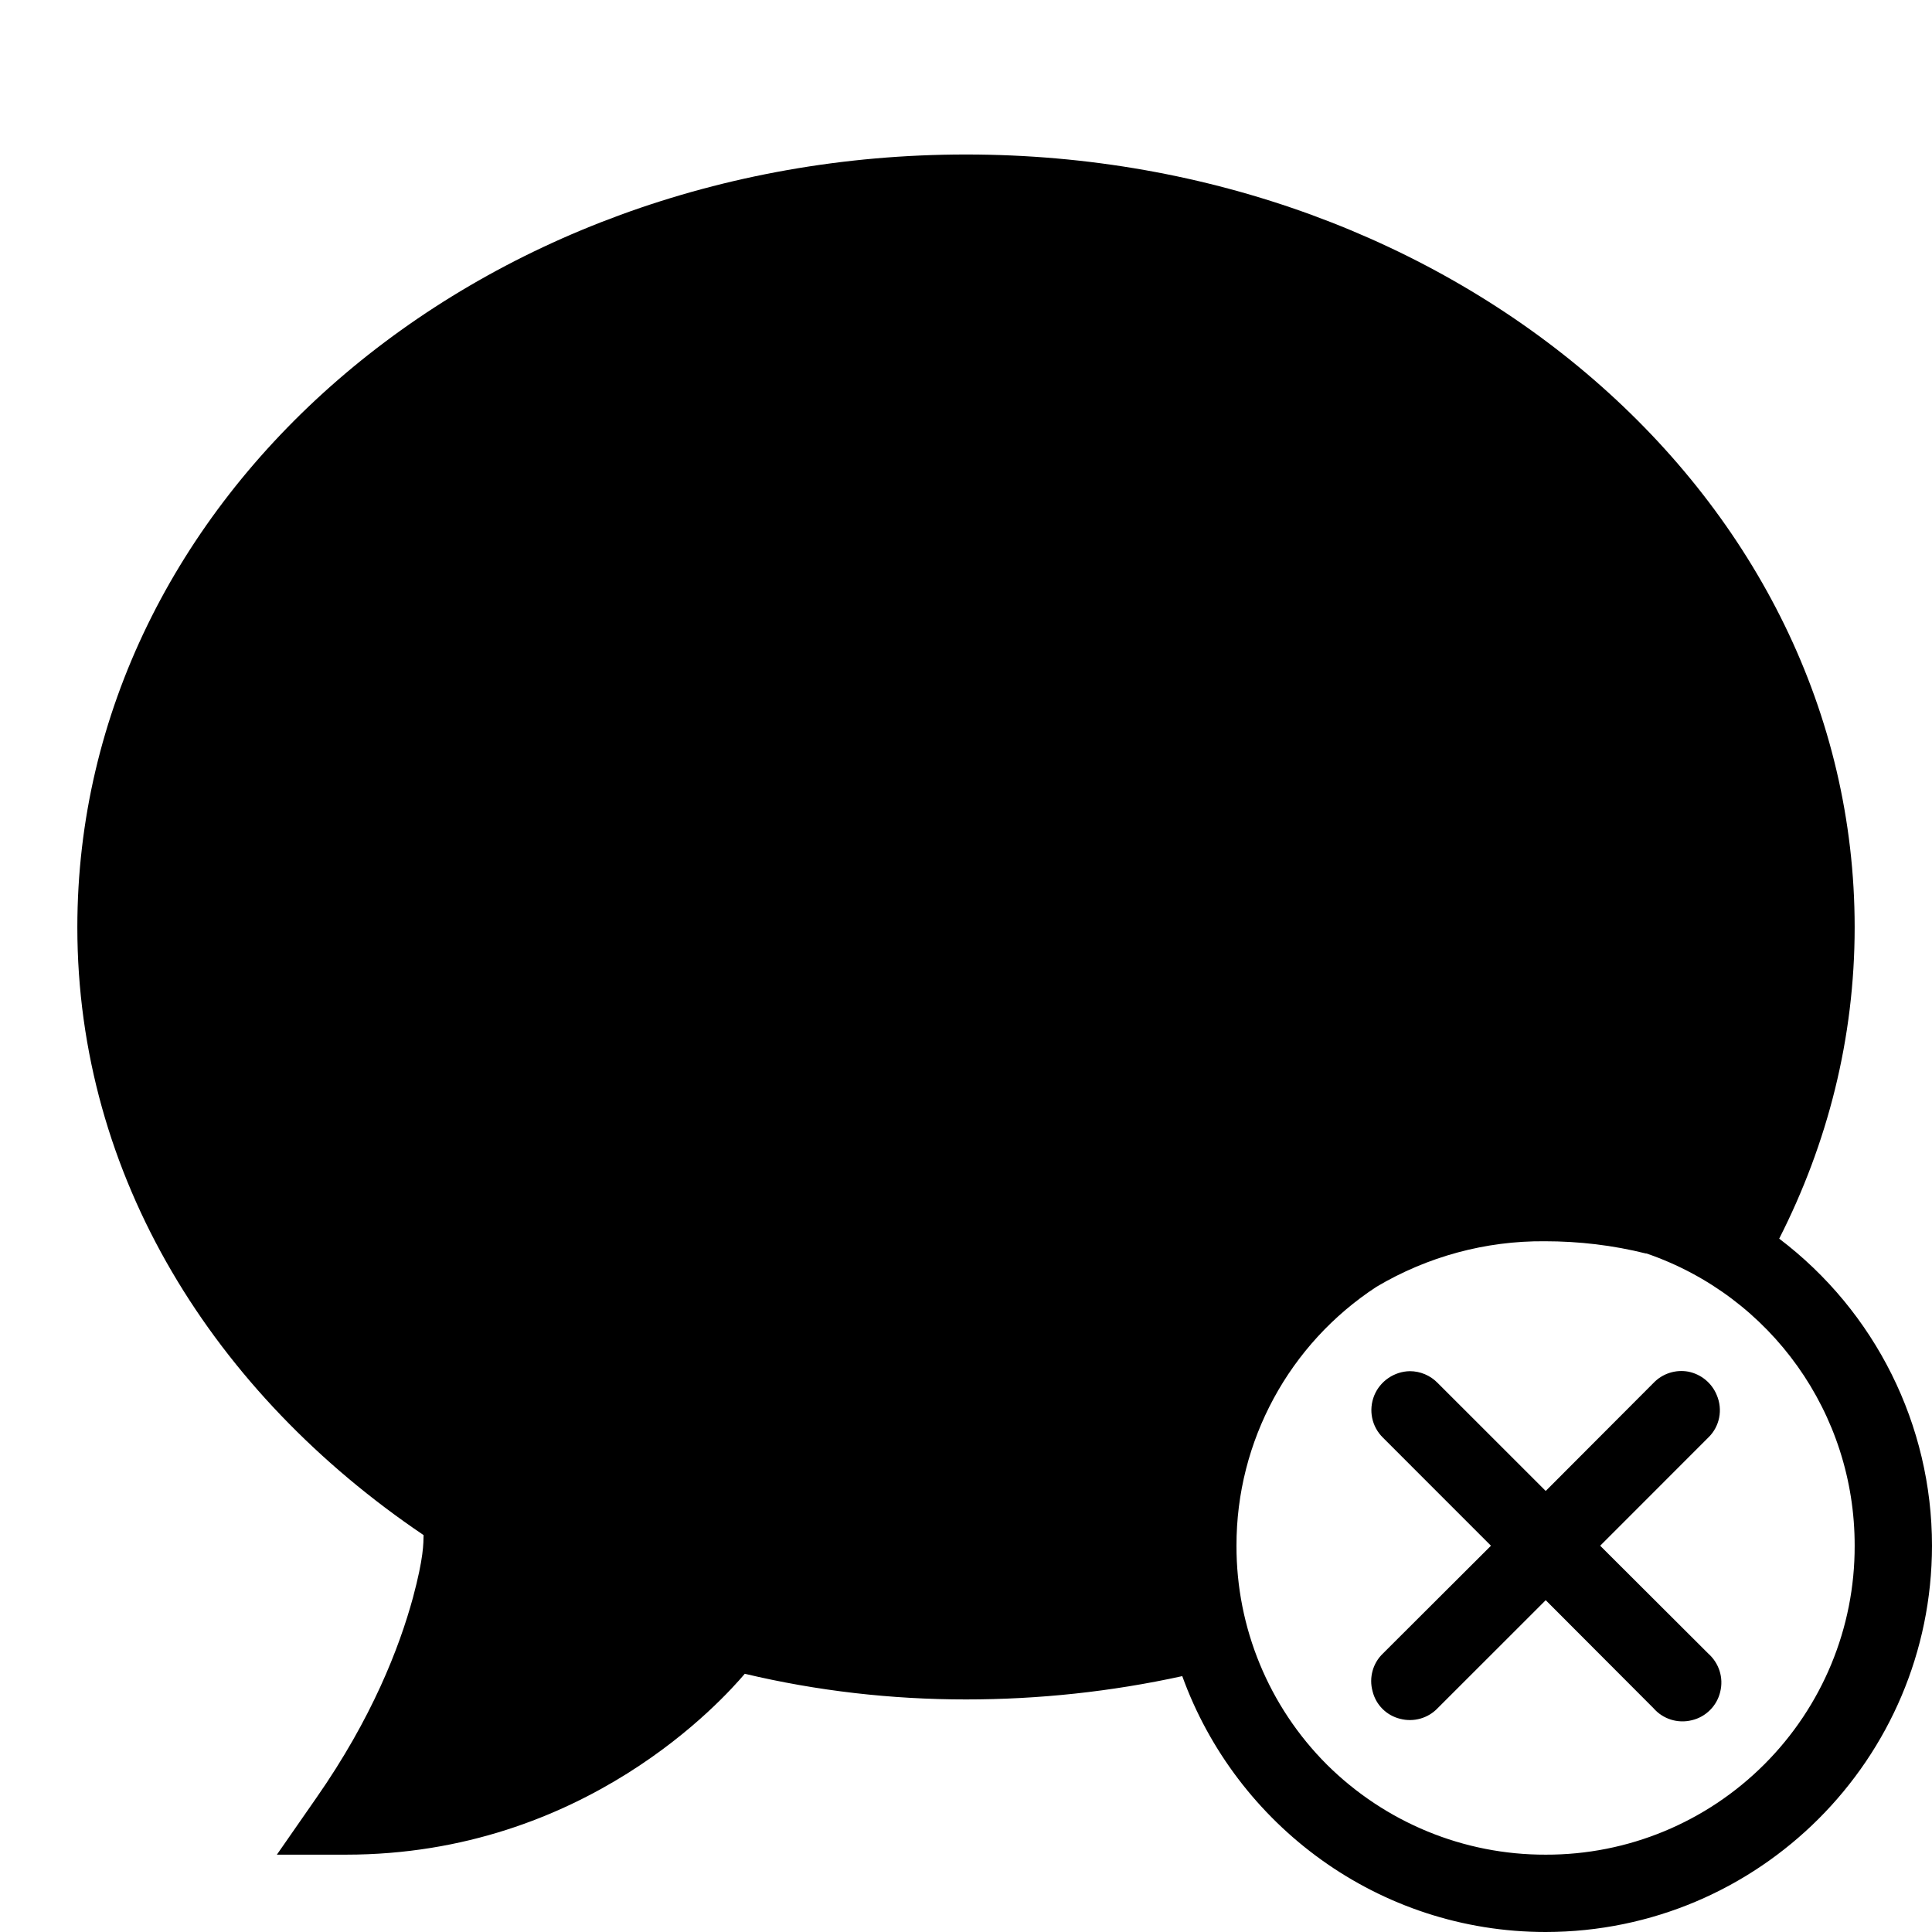
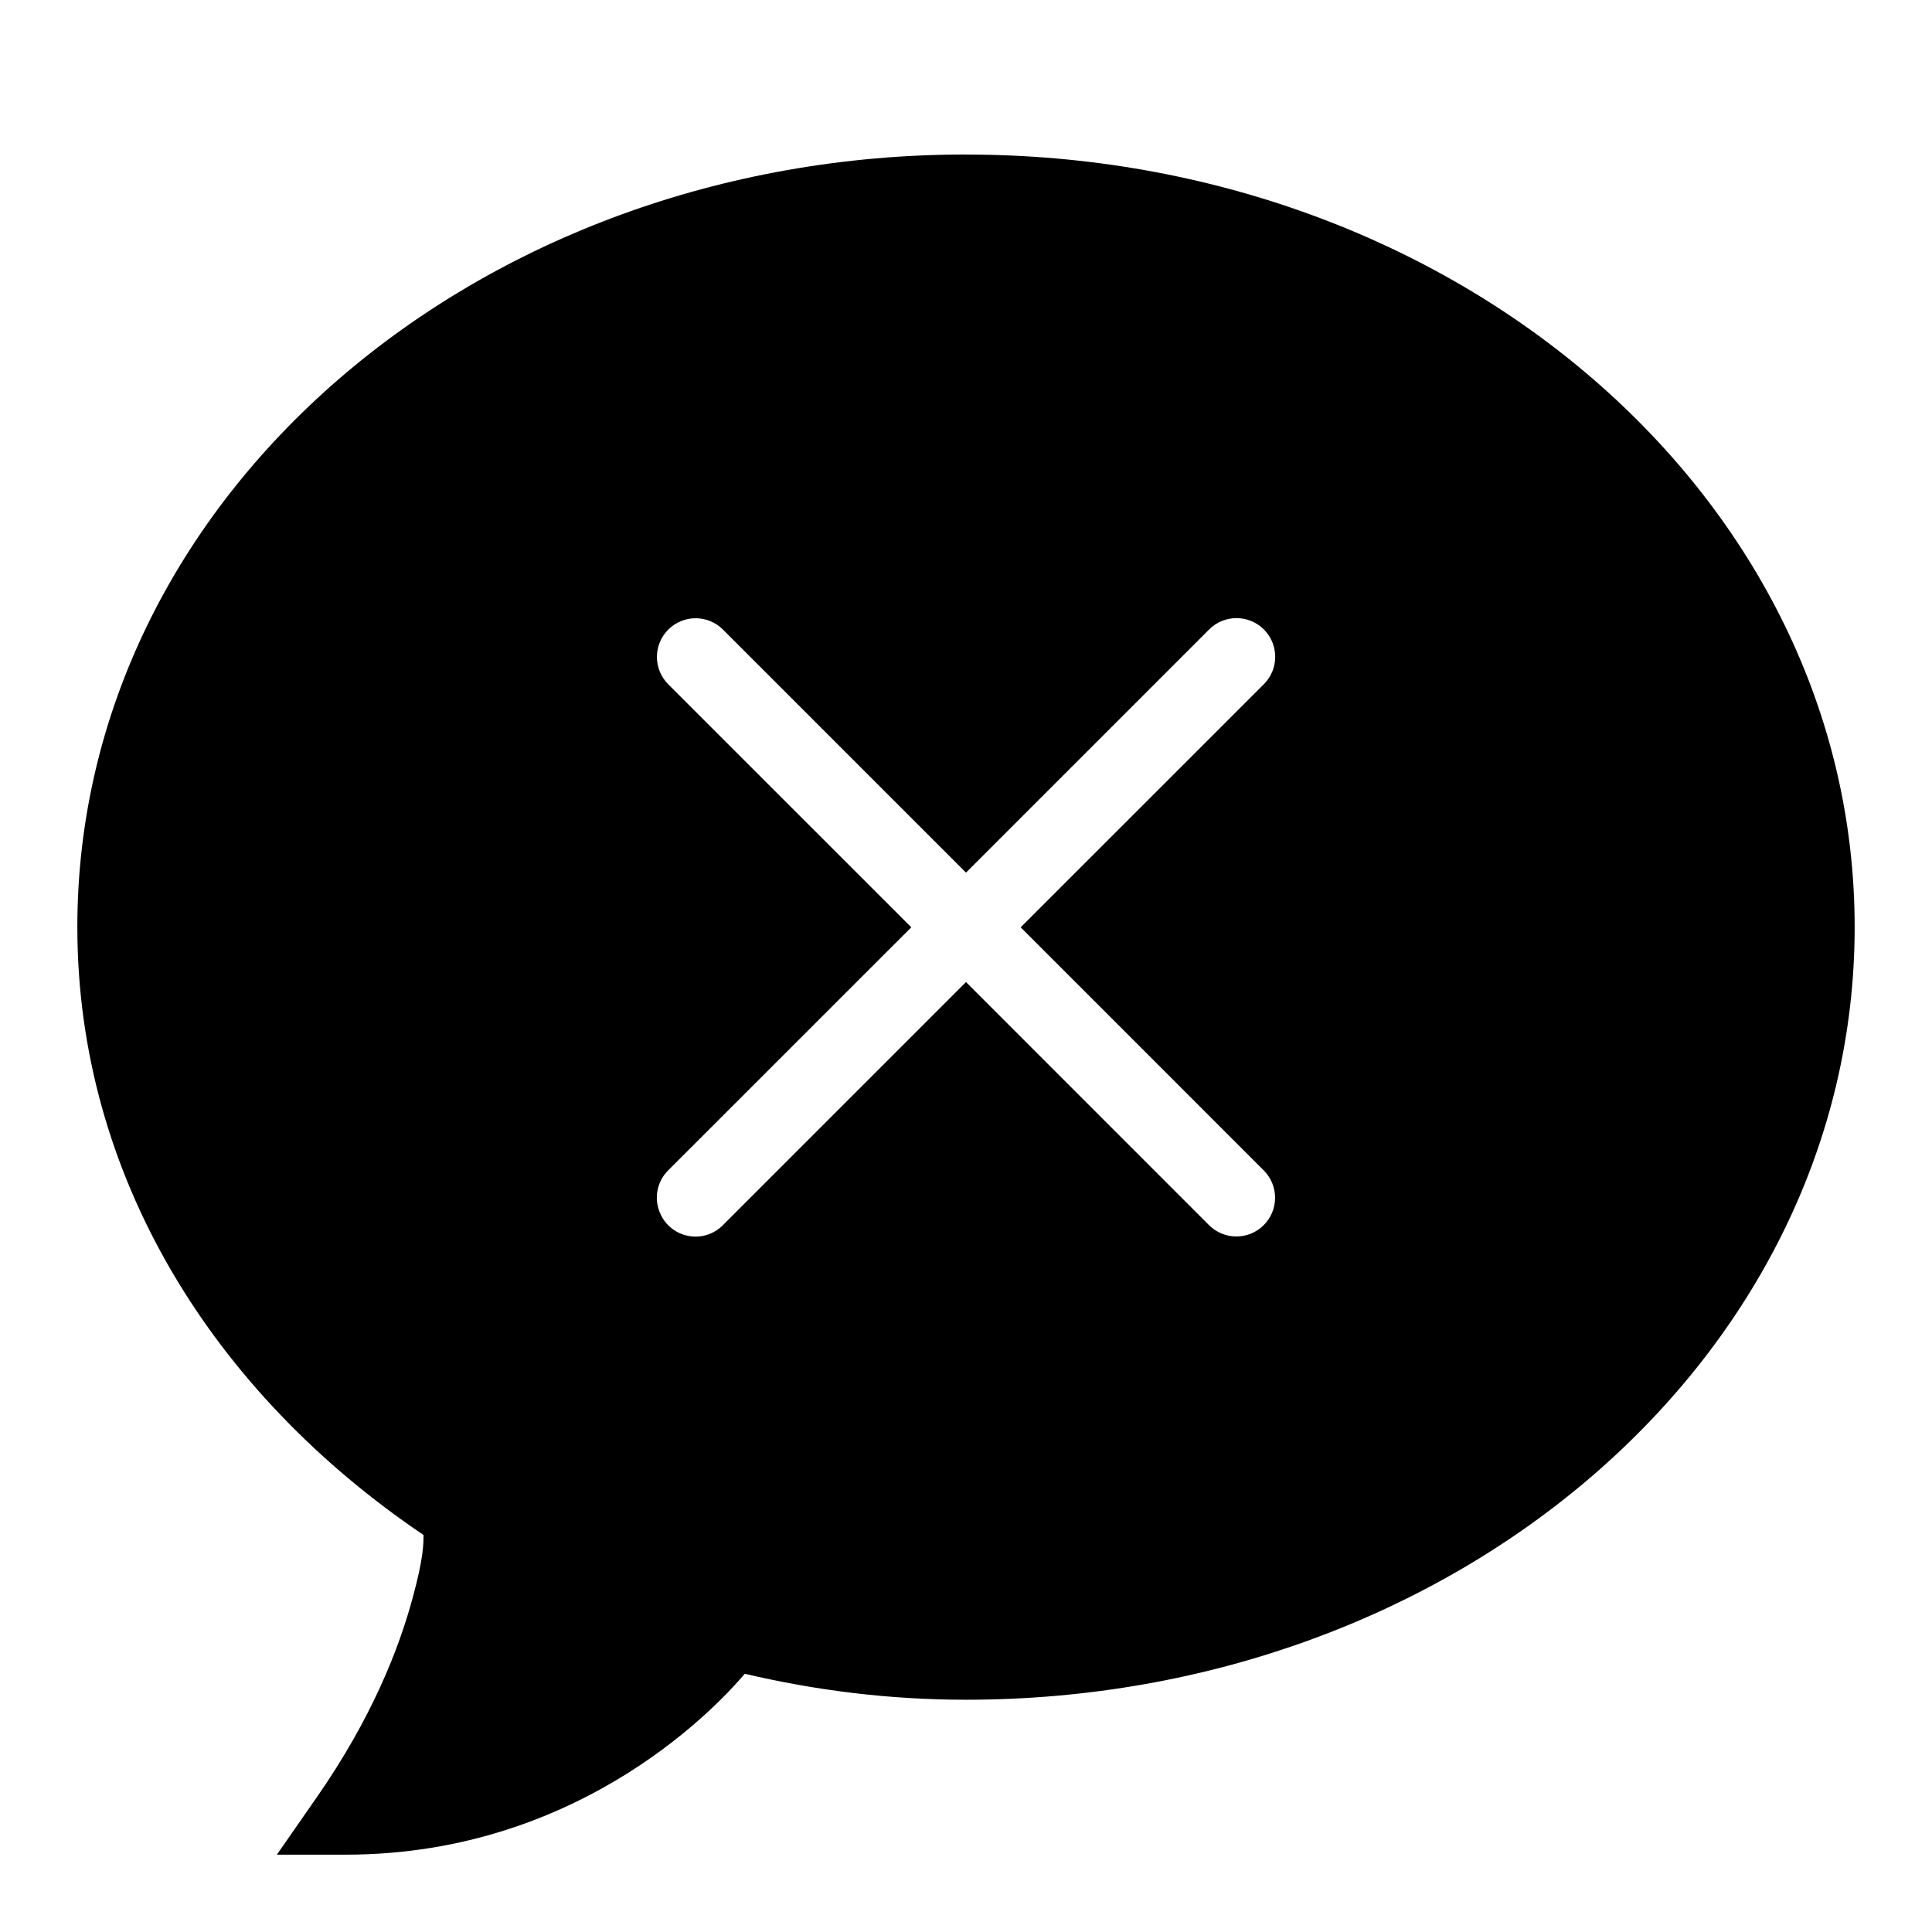
- <svg xmlns="http://www.w3.org/2000/svg" width="32" height="32" viewBox="0 0 32 32">
-   <path fill-rule="nonzero" fill="rgb(0%, 0%, 0%)" fill-opacity="1" d="M 16 2.559 C 7.891 2.559 1.281 8.242 1.281 15.359 C 1.281 19.484 3.539 23.078 7.016 25.426 C 7.012 25.566 7.02 25.789 6.84 26.461 C 6.613 27.293 6.16 28.461 5.238 29.781 L 4.586 30.719 L 5.73 30.719 C 9.691 30.719 11.984 28.137 12.336 27.723 C 13.535 28.008 14.766 28.148 16 28.148 C 17.203 28.148 18.406 28.02 19.582 27.762 C 20.473 30.227 22.832 32 25.602 32 C 29.133 31.996 31.996 29.133 32 25.602 C 32 23.605 31.062 21.723 29.469 20.516 C 30.27 18.941 30.719 17.199 30.719 15.359 C 30.719 8.242 24.109 2.559 16 2.559 M 25.586 20.559 C 26.152 20.559 26.715 20.625 27.262 20.762 L 27.273 20.762 C 29.34 21.473 30.723 23.418 30.719 25.602 C 30.723 26.961 30.184 28.262 29.223 29.223 C 28.262 30.184 26.961 30.723 25.602 30.719 C 24.242 30.723 22.941 30.184 21.977 29.227 C 21.016 28.266 20.477 26.961 20.48 25.602 C 20.477 23.871 21.352 22.258 22.801 21.312 C 23.645 20.812 24.605 20.551 25.586 20.559 M 23.352 22.711 C 23.094 22.715 22.859 22.875 22.762 23.113 C 22.664 23.355 22.719 23.629 22.906 23.812 L 24.695 25.602 L 22.906 27.387 C 22.738 27.547 22.672 27.789 22.734 28.012 C 22.789 28.238 22.965 28.414 23.191 28.469 C 23.414 28.527 23.652 28.461 23.812 28.293 L 25.602 26.504 L 27.387 28.293 C 27.543 28.473 27.789 28.551 28.023 28.492 C 28.254 28.438 28.438 28.254 28.492 28.023 C 28.551 27.789 28.473 27.547 28.293 27.387 L 26.504 25.602 L 28.293 23.812 C 28.484 23.629 28.539 23.348 28.434 23.105 C 28.352 22.906 28.176 22.762 27.965 22.719 C 27.754 22.68 27.535 22.75 27.387 22.906 L 25.602 24.695 L 23.812 22.906 C 23.691 22.781 23.523 22.711 23.352 22.711 M 23.352 22.711 " />
+ <svg xmlns="http://www.w3.org/2000/svg" role="img" viewBox="0 0 32 32" height="32" width="32">
+   <path d="M16 2.559c-8.11 0-14.719 5.683-14.719 12.796 0 4.13 2.258 7.723 5.735 10.07-.004.141.004.364-.18 1.036-.223.832-.676 2-1.598 3.32l-.652.938h1.14c3.965 0 6.258-2.582 6.61-2.996 1.18.277 2.398.43 3.664.43 8.11 0 14.719-5.684 14.719-12.798C30.719 8.242 24.109 2.56 16 2.56m4.934 16.828a.641.641 0 0 1-.907.906L16 16.266l-4.027 4.027a.632.632 0 0 1-.578.176.633.633 0 0 1-.465-.383.637.637 0 0 1 .136-.7l4.028-4.027-4.028-4.027a.641.641 0 0 1 .907-.906L16 14.453l4.027-4.027a.64.64 0 0 1 .907.906l-4.028 4.027Zm0 0" />
</svg>
